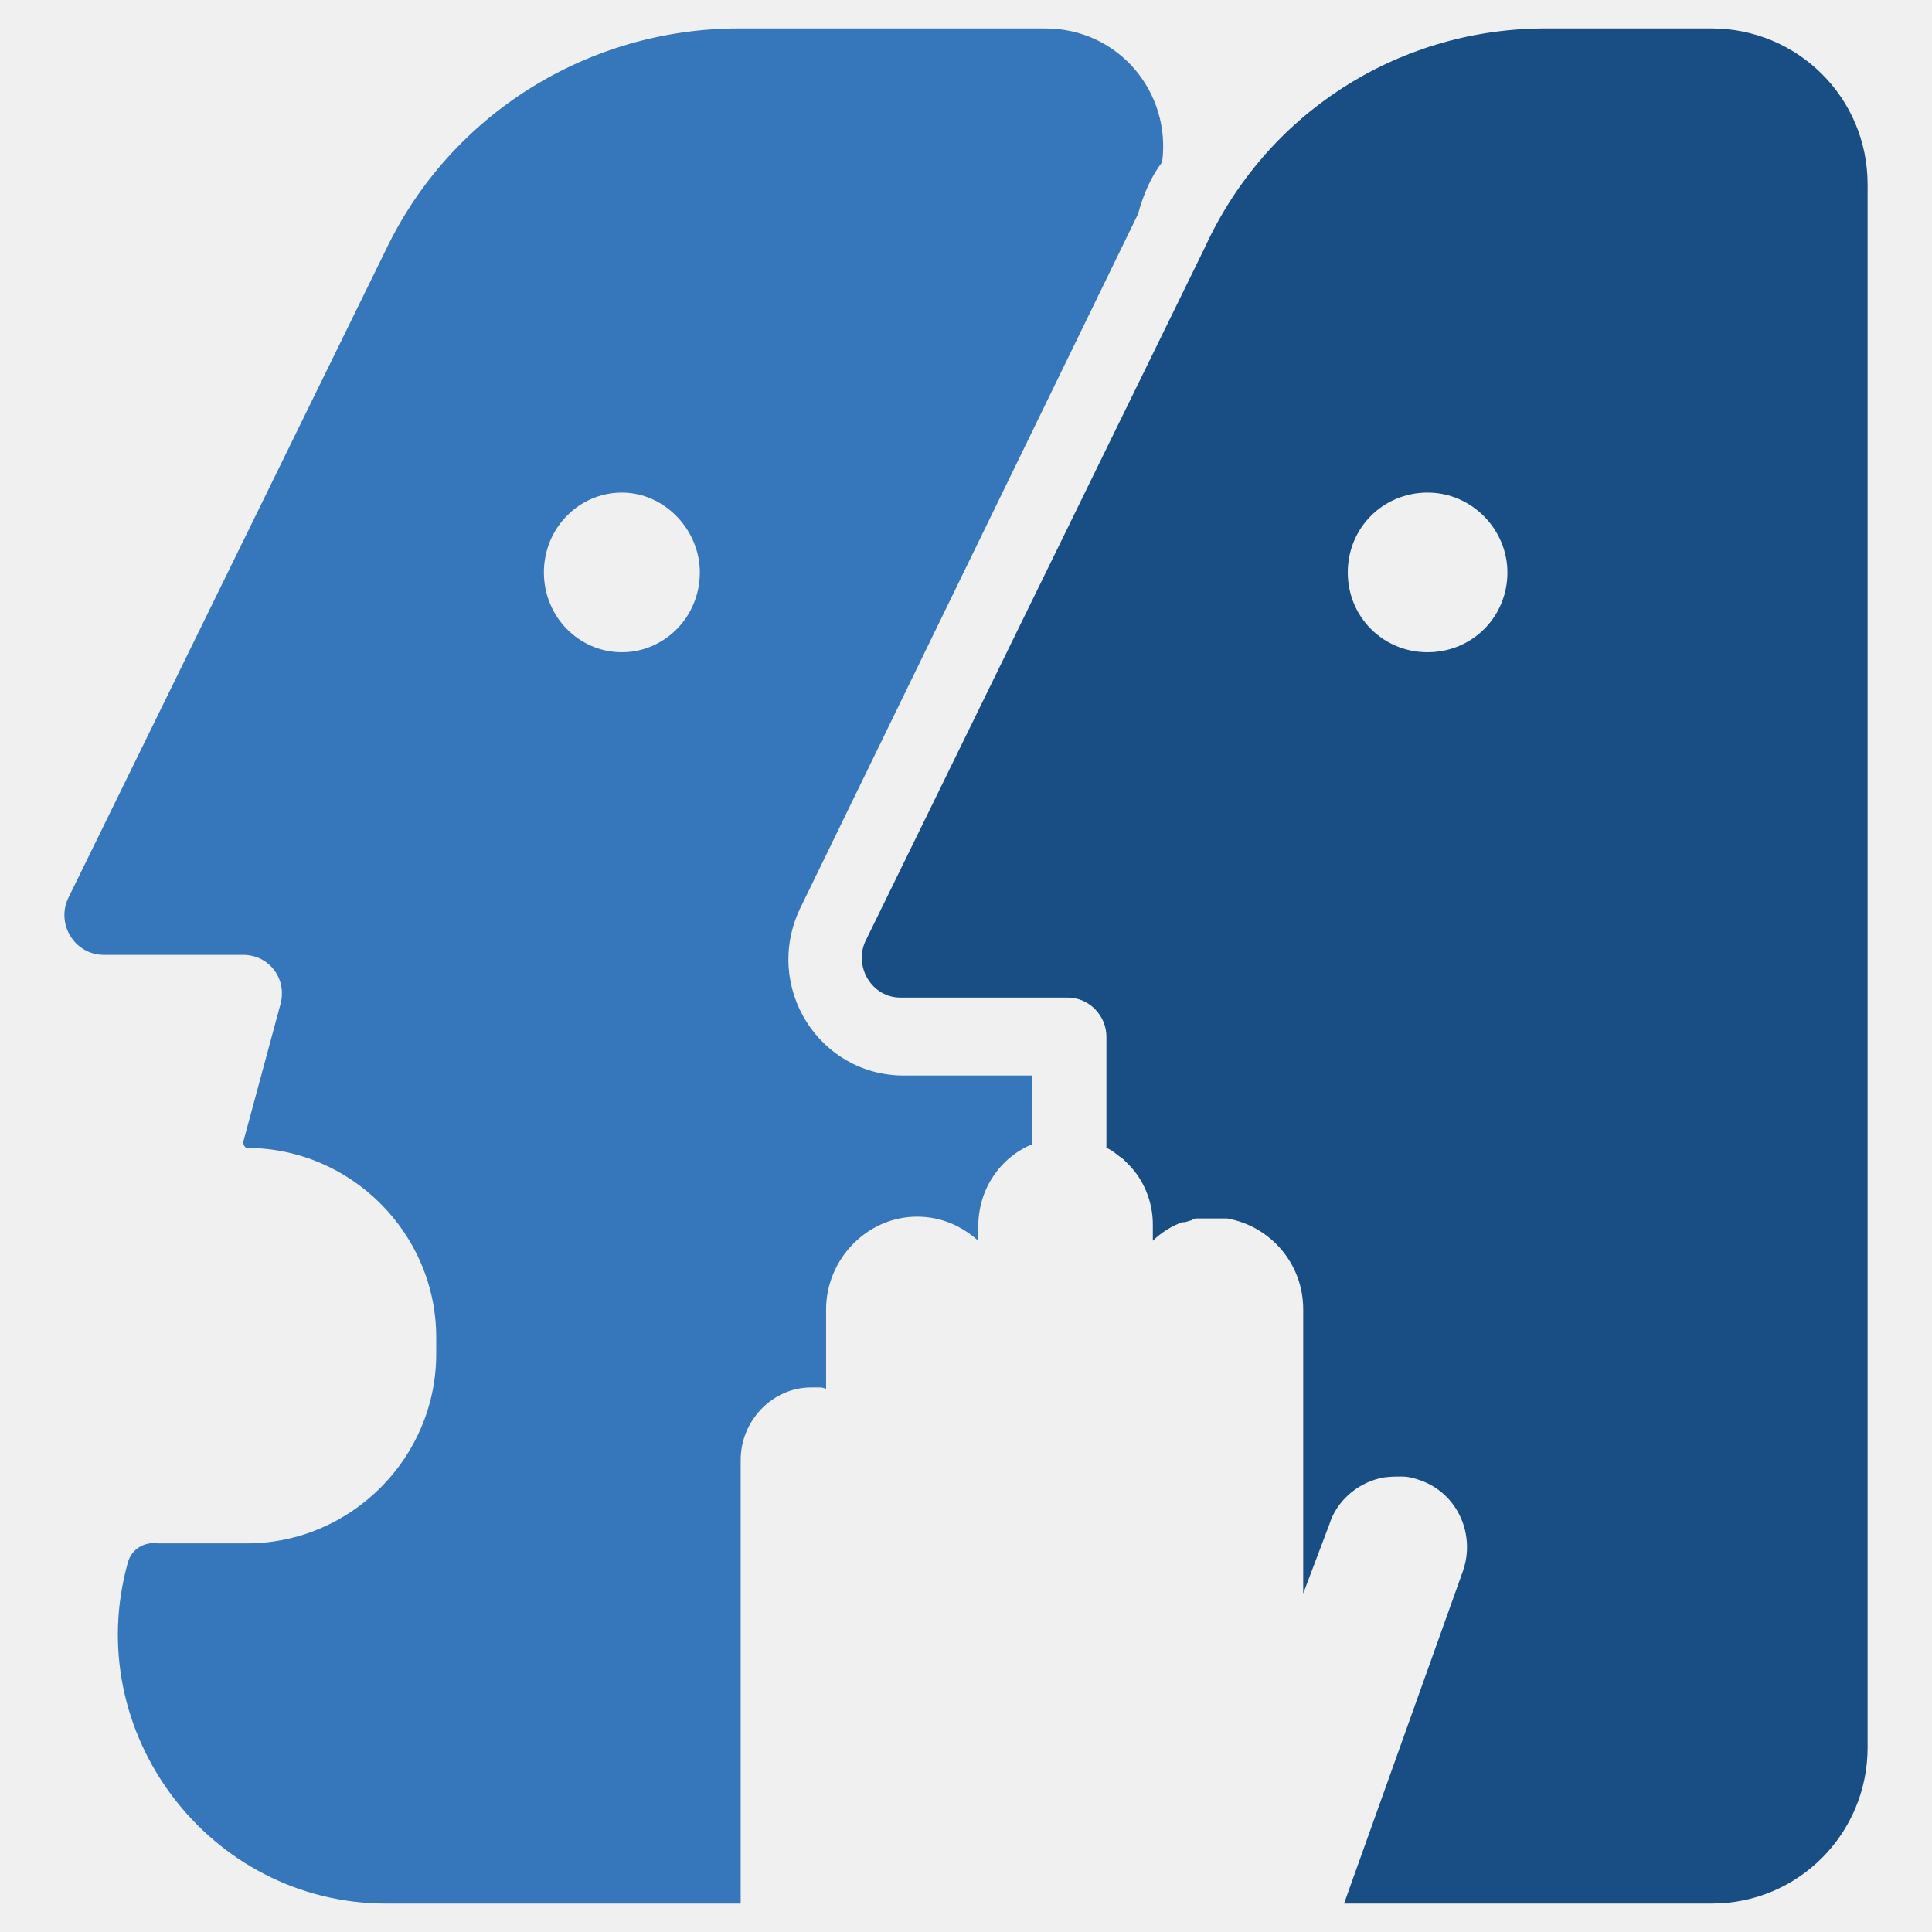
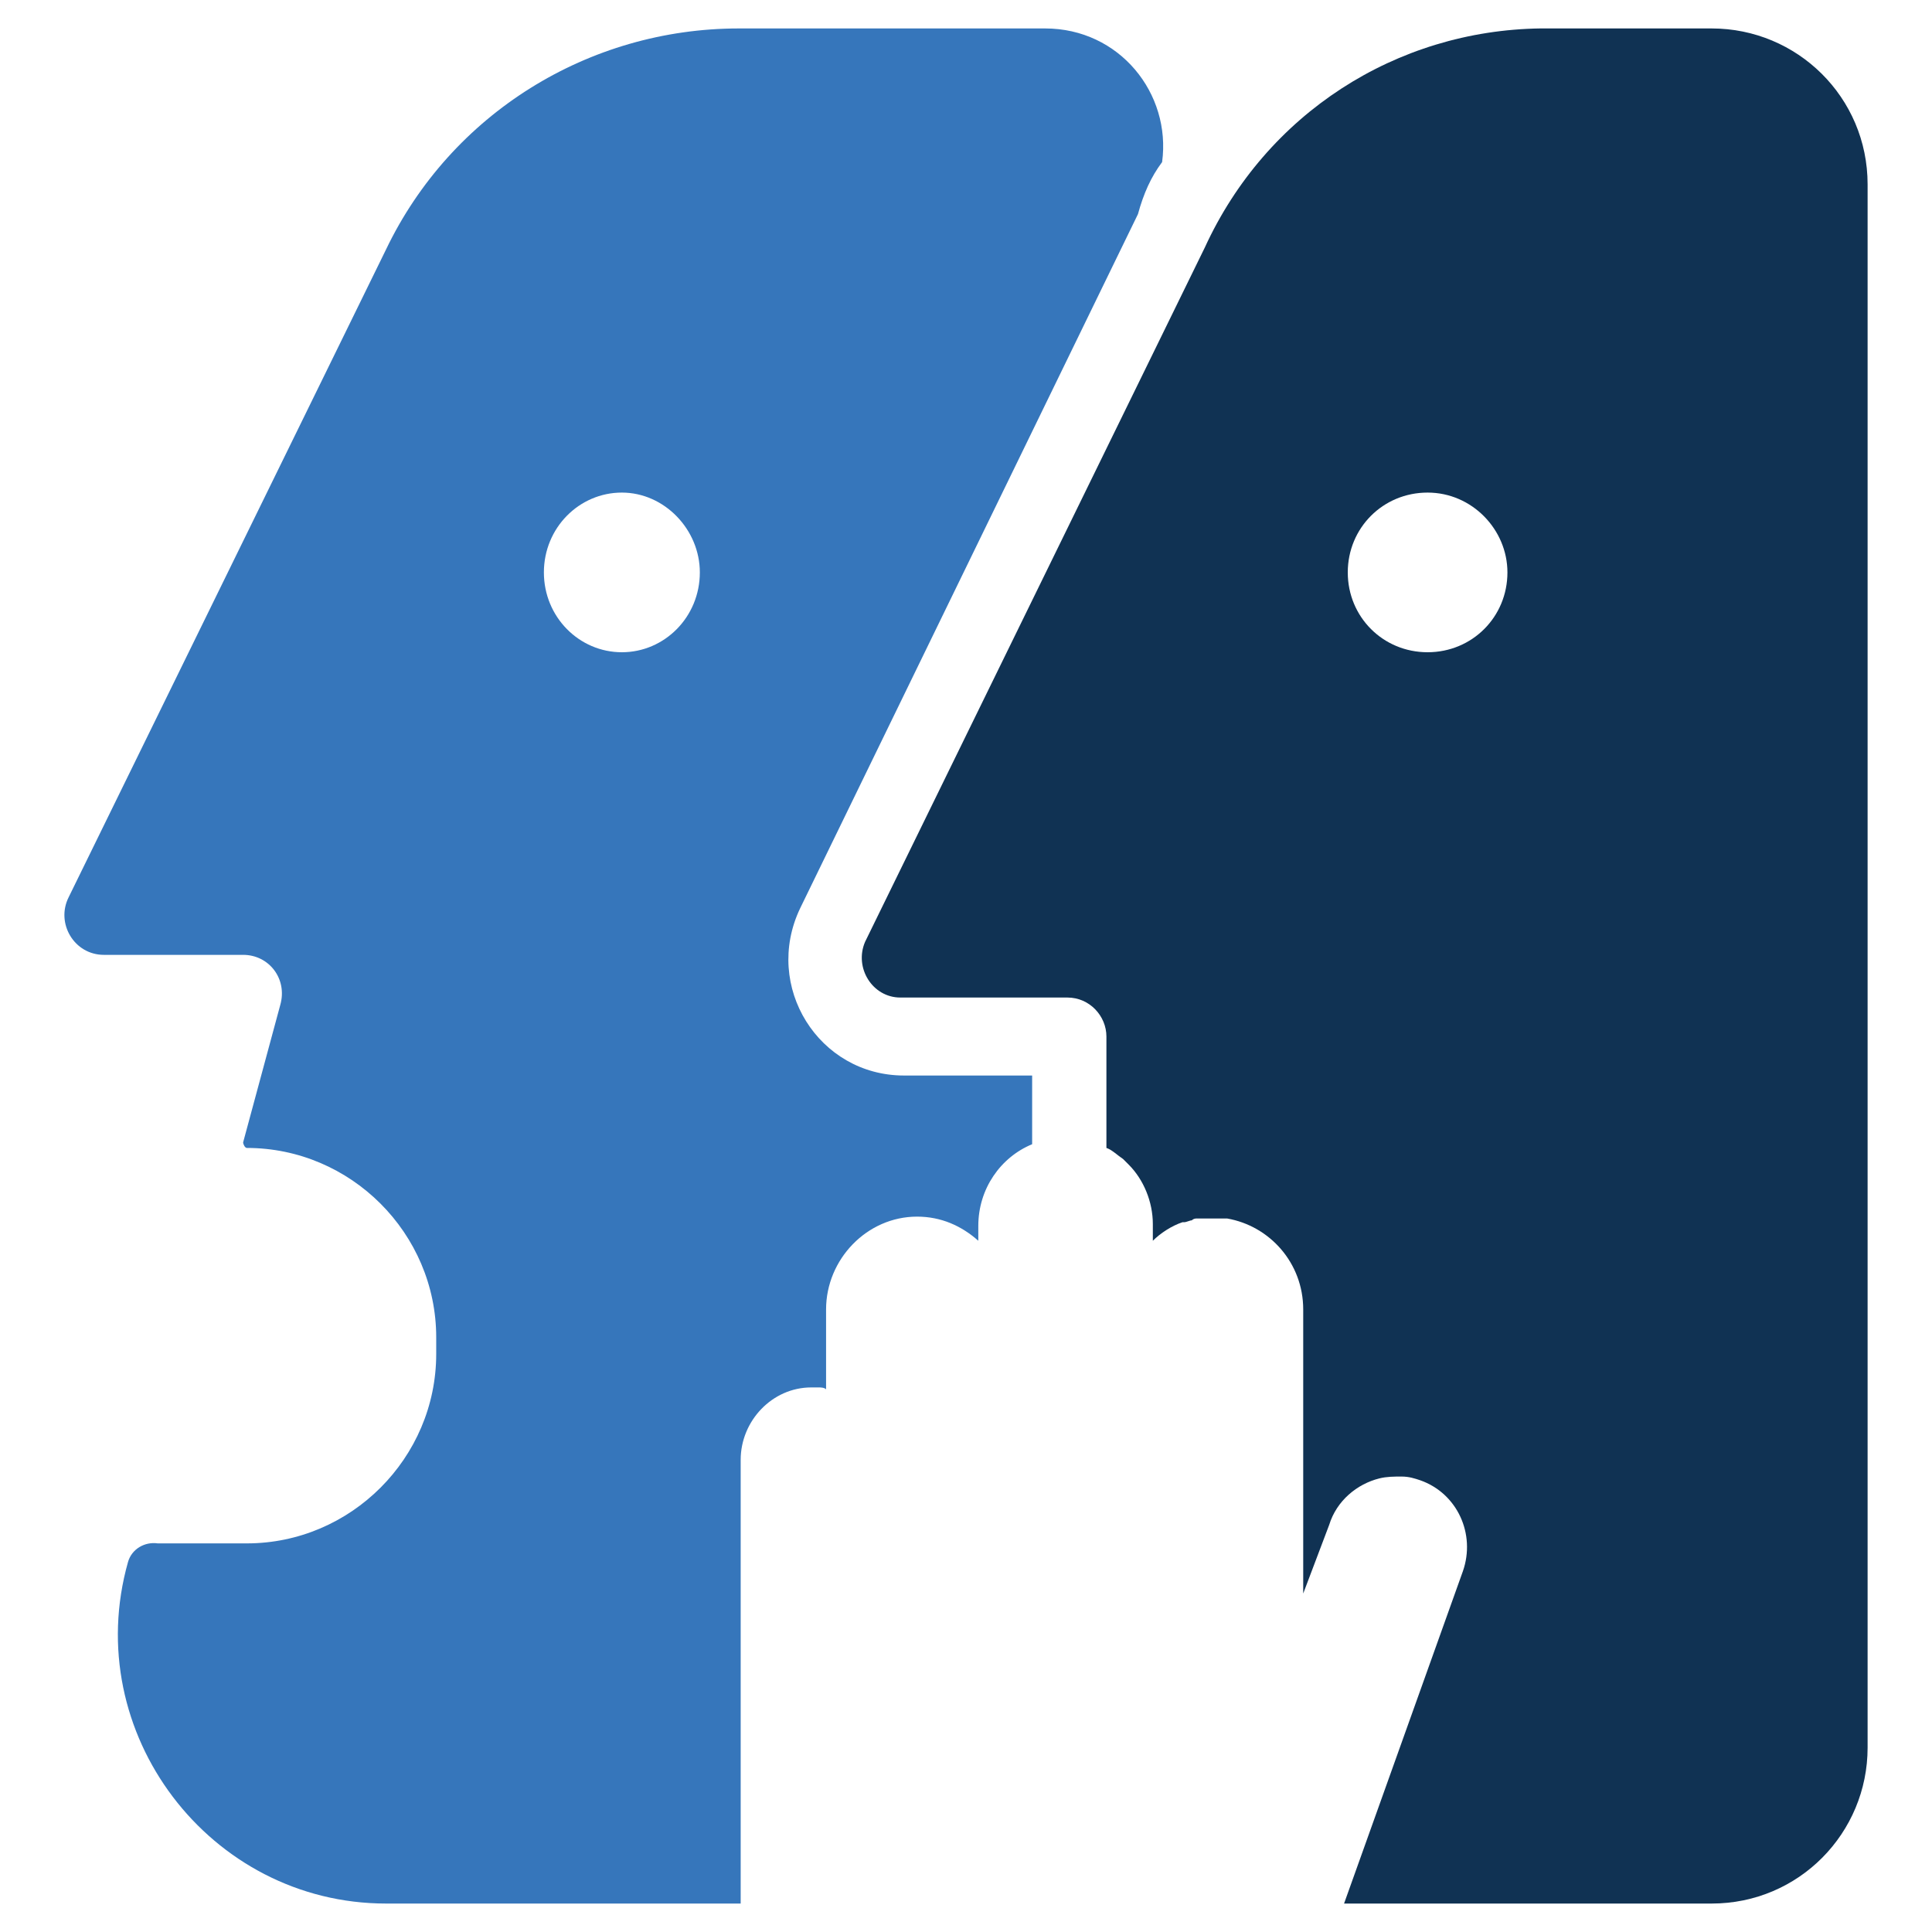
<svg xmlns="http://www.w3.org/2000/svg" version="1.1" id="svg2" xml:space="preserve" width="300" height="300" viewBox="0 0 300 300">
  <defs id="defs6">
    <clipPath clipPathUnits="userSpaceOnUse" id="clipPath18">
      <path d="M 0,0 H 842 V 595 H 0 Z" id="path16" />
    </clipPath>
    <mask maskUnits="userSpaceOnUse" x="0" y="0" width="1" height="1" id="mask20">
      <g id="g28">
        <g clip-path="url(#clipPath18)" id="g26">
          <g transform="rotate(90,297.5,297.5)" id="g24">
            <path d="m 0,595 h 595 v -842 H 0 Z" style="fill:#000000;fill-opacity:1;fill-rule:nonzero;stroke:none" id="path22" />
          </g>
        </g>
      </g>
    </mask>
    <clipPath clipPathUnits="userSpaceOnUse" id="clipPath36">
      <path d="M 0,0 H 842 V 595 H 0 Z" id="path34" />
    </clipPath>
  </defs>
-   <g id="g10" transform="matrix(1.333333,0,0,-1.333333,0,300)">
-     <g id="g1086" transform="matrix(2.175072,0,0,2.175072,-132.1955,-132.1955)">
-       <g id="g1052" transform="translate(-4.436016,-330.3116)">
-         <g transform="translate(68.66174,392.6122)" id="g82">
-           <path d="m 58.775,93.242 c 0.497,3.678 -2.286,7.157 -6.262,7.157 H 36.111 c -8.052,0 -15.408,-4.573 -18.887,-11.829 L 0.226,53.877 c -0.696,-1.392 0.298,-3.081 1.889,-3.081 h 7.455 c 1.392,0 2.386,-1.292 1.988,-2.684 L 9.57,40.756 c 0,-0.099 0.099,-0.298 0.199,-0.298 5.567,0 10.139,-4.573 10.139,-10.139 v -0.895 c 0,-5.567 -4.573,-10.139 -10.139,-10.139 H 5.792 c -0.298,0 -0.596,0 -0.795,0 -0.696,0.099 -1.392,-0.298 -1.59,-0.994 C 0.822,9.145 7.78,2.3e-5 17.224,2.3e-5 H 36.21 v 23.758 c 0,2.087 1.69,3.877 3.777,3.877 h 0.199 0.199 c 0.099,0 0.298,-9.2e-5 0.398,-0.1 v 4.274 c 0,2.684 2.187,4.97 4.871,4.97 1.292,0 2.386,-0.497 3.28,-1.292 v 0.795 c 0,1.988 1.193,3.678 2.883,4.374 v 3.678 h -6.859 c -4.573,0 -7.555,4.771 -5.567,8.946 l 18.092,37.177 c 0.298,1.093 0.696,1.988 1.292,2.783 z M 29.848,66.999 c 2.286,0 4.175,1.888 4.175,4.274 0,2.286 -1.889,4.274 -4.175,4.274 -2.286,0 -4.175,-1.889 -4.175,-4.274 0,-2.386 1.889,-4.274 4.175,-4.274 z" style="fill:#3676bb;fill-opacity:1;fill-rule:evenodd;stroke:none" id="path80" />
-         </g>
-         <g transform="translate(111.3561,392.6122)" id="g86">
-           <path d="m 36.359,100.399 h 9.145 c 4.573,0 8.35,-3.678 8.35,-8.35 V 8.35 C 53.854,3.778 50.176,2.3e-5 45.504,2.3e-5 H 25.822 l 6.362,17.794 c 0.696,1.988 -0.298,4.175 -2.286,4.871 -0.298,0.099 -0.596,0.199 -0.994,0.199 -0.398,0 -0.795,1.45e-4 -1.193,-0.099 -1.193,-0.298 -2.286,-1.193 -2.684,-2.485 l -1.392,-3.678 v 15.209 c 0,2.485 -1.789,4.473 -4.076,4.871 h -0.199 c -0.199,0 -0.398,0 -0.596,0 -0.199,0 -0.398,0 -0.497,0 -0.099,0 -0.199,0 -0.298,0 -0.099,0 -0.199,-9.9e-5 -0.298,-0.1 -0.099,0 -0.298,-0.1 -0.398,-0.1 h -0.099 C 16.578,36.283 15.981,35.885 15.583,35.487 v 0.895 c 0,1.193 -0.497,2.386 -1.292,3.181 -0.099,0.099 -0.199,0.199 -0.298,0.298 -0.298,0.199 -0.596,0.497 -0.895,0.596 v 5.964 c 0,1.093 -0.895,2.088 -2.087,2.088 h -8.946 c -1.491,0 -2.485,1.59 -1.889,2.982 l 18.191,37.177 c 3.28,7.157 10.239,11.63 17.992,11.73 z M 30.295,66.999 c 2.386,0 4.274,1.888 4.274,4.274 0,2.286 -1.889,4.274 -4.274,4.274 -2.386,0 -4.274,-1.889 -4.274,-4.274 0,-2.386 1.889,-4.274 4.274,-4.274 z" style="fill:#184e83;fill-opacity:1;fill-rule:evenodd;stroke:none" id="path84" />
-         </g>
-       </g>
-     </g>
+   <g id="g10" transform="matrix(1.333333,0,0,-1.333333,4.4166666e-6,300)">
+     <rect style="fill:#ffffff;fill-opacity:1;stroke:#ffffff;stroke-width:0;stroke-miterlimit:4;stroke-dasharray:none;stroke-dashoffset:0;stroke-opacity:0" id="rect904" width="225" height="225" x="-2.8125e-06" y="-225" transform="scale(1,-1)" />
+     <path id="path80" style="fill:#3676bb;fill-opacity:1;fill-rule:evenodd;stroke:none;stroke-width:2.175" d="m 135.339,206.12 c 1.081,8 -4.973,15.567 -13.621,15.567 H 86.043 c -17.513,0 -33.513,-9.946 -41.08,-25.729 L 7.991,120.5 c -1.513,-3.027 0.649,-6.702 4.108,-6.702 h 16.216 c 3.027,0 5.189,-2.811 4.324,-5.838 l -4.324,-16 c 0,-0.216 0.216,-0.649 0.432,-0.649 12.108,0 22.054,-9.946 22.054,-22.054 V 67.312 c 0,-12.108 -9.946,-22.054 -22.054,-22.054 h -8.648 c -0.649,0 -1.297,0 -1.73,0 -1.513,0.216 -3.027,-0.649 -3.459,-2.162 C 9.288,23.205 24.423,3.313 44.963,3.313 H 86.259 V 54.988 c 0,4.54 3.676,8.432 8.216,8.432 h 0.432 0.432 c 0.216,0 0.649,-2e-4 0.865,-0.216 v 9.297 c 0,5.838 4.757,10.811 10.594,10.811 2.811,0 5.189,-1.081 7.135,-2.811 v 1.73 c 0,4.324 2.595,8 6.27,9.514 v 8 h -14.919 c -9.946,0 -16.432,10.378 -12.108,19.459 l 39.351,80.863 c 0.649,2.378 1.513,4.324 2.811,6.054 z M 72.422,149.04 c 4.973,0 9.081,4.108 9.081,9.297 0,4.973 -4.108,9.297 -9.081,9.297 -4.973,0 -9.081,-4.108 -9.081,-9.297 0,-5.189 4.108,-9.297 9.081,-9.297 z" />
+     <path id="path84" style="fill:#103253;fill-opacity:1;fill-rule:evenodd;stroke:none;stroke-width:2.175" d="m 179.447,221.687 h 19.892 c 9.946,0 18.162,-8 18.162,-18.162 V 21.475 c 0,-9.946 -8,-18.162 -18.162,-18.162 h -42.81 l 13.838,38.702 c 1.513,4.324 -0.649,9.081 -4.973,10.594 -0.649,0.216 -1.297,0.432 -2.162,0.432 -0.865,0 -1.73,3.15e-4 -2.595,-0.216 -2.595,-0.649 -4.973,-2.595 -5.838,-5.405 l -3.027,-8 V 72.501 c 0,5.405 -3.892,9.73 -8.865,10.595 h -0.432 c -0.432,0 -0.865,0 -1.297,0 -0.432,0 -0.865,0 -1.081,0 -0.216,0 -0.432,0 -0.649,0 -0.216,0 -0.432,-2.16e-4 -0.649,-0.216 -0.216,0 -0.649,-0.216 -0.865,-0.216 h -0.216 c -1.297,-0.432 -2.595,-1.297 -3.459,-2.162 v 1.946 c 0,2.595 -1.081,5.189 -2.811,6.919 -0.216,0.216 -0.432,0.433 -0.649,0.649 -0.649,0.432 -1.297,1.081 -1.946,1.297 v 12.973 c 0,2.378 -1.946,4.541 -4.54,4.541 h -19.459 c -3.243,0 -5.405,3.459 -4.108,6.486 l 39.567,80.863 c 7.135,15.567 22.27,25.297 39.134,25.513 z m -13.189,-72.647 c 5.189,0 9.297,4.108 9.297,9.297 0,4.973 -4.108,9.297 -9.297,9.297 -5.189,0 -9.297,-4.108 -9.297,-9.297 0,-5.189 4.108,-9.297 9.297,-9.297 z" />
  </g>
</svg>
